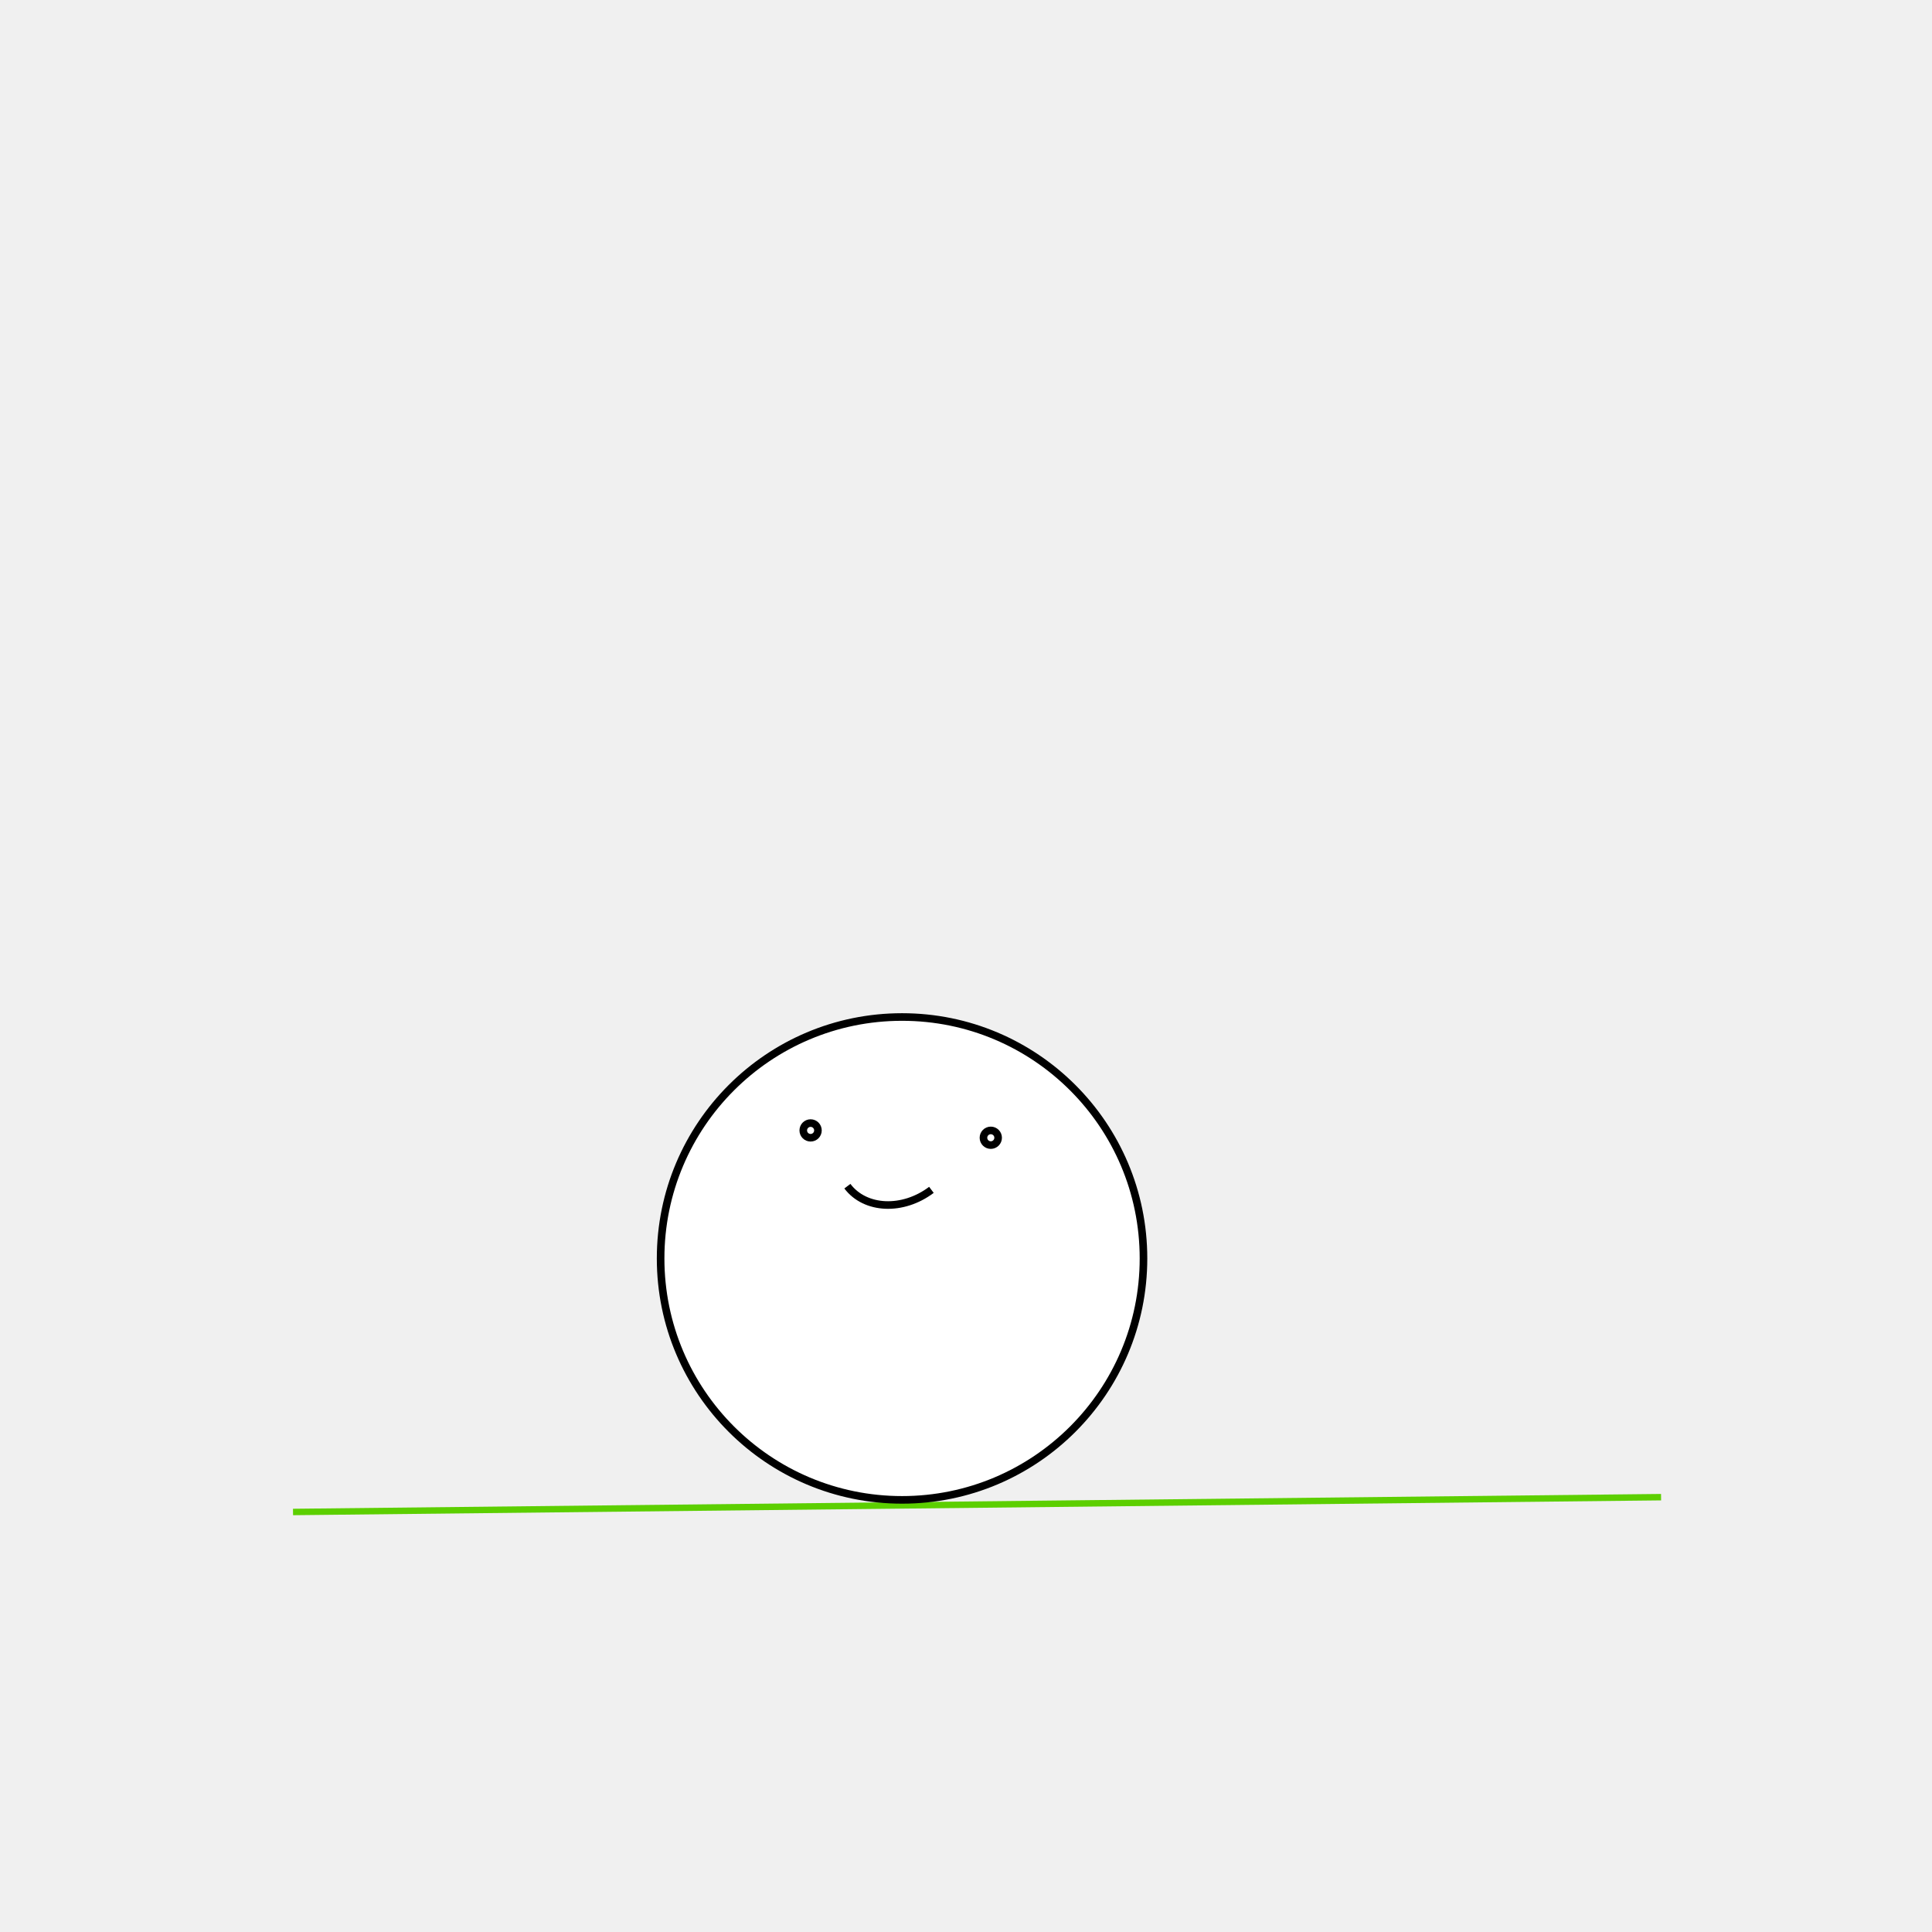
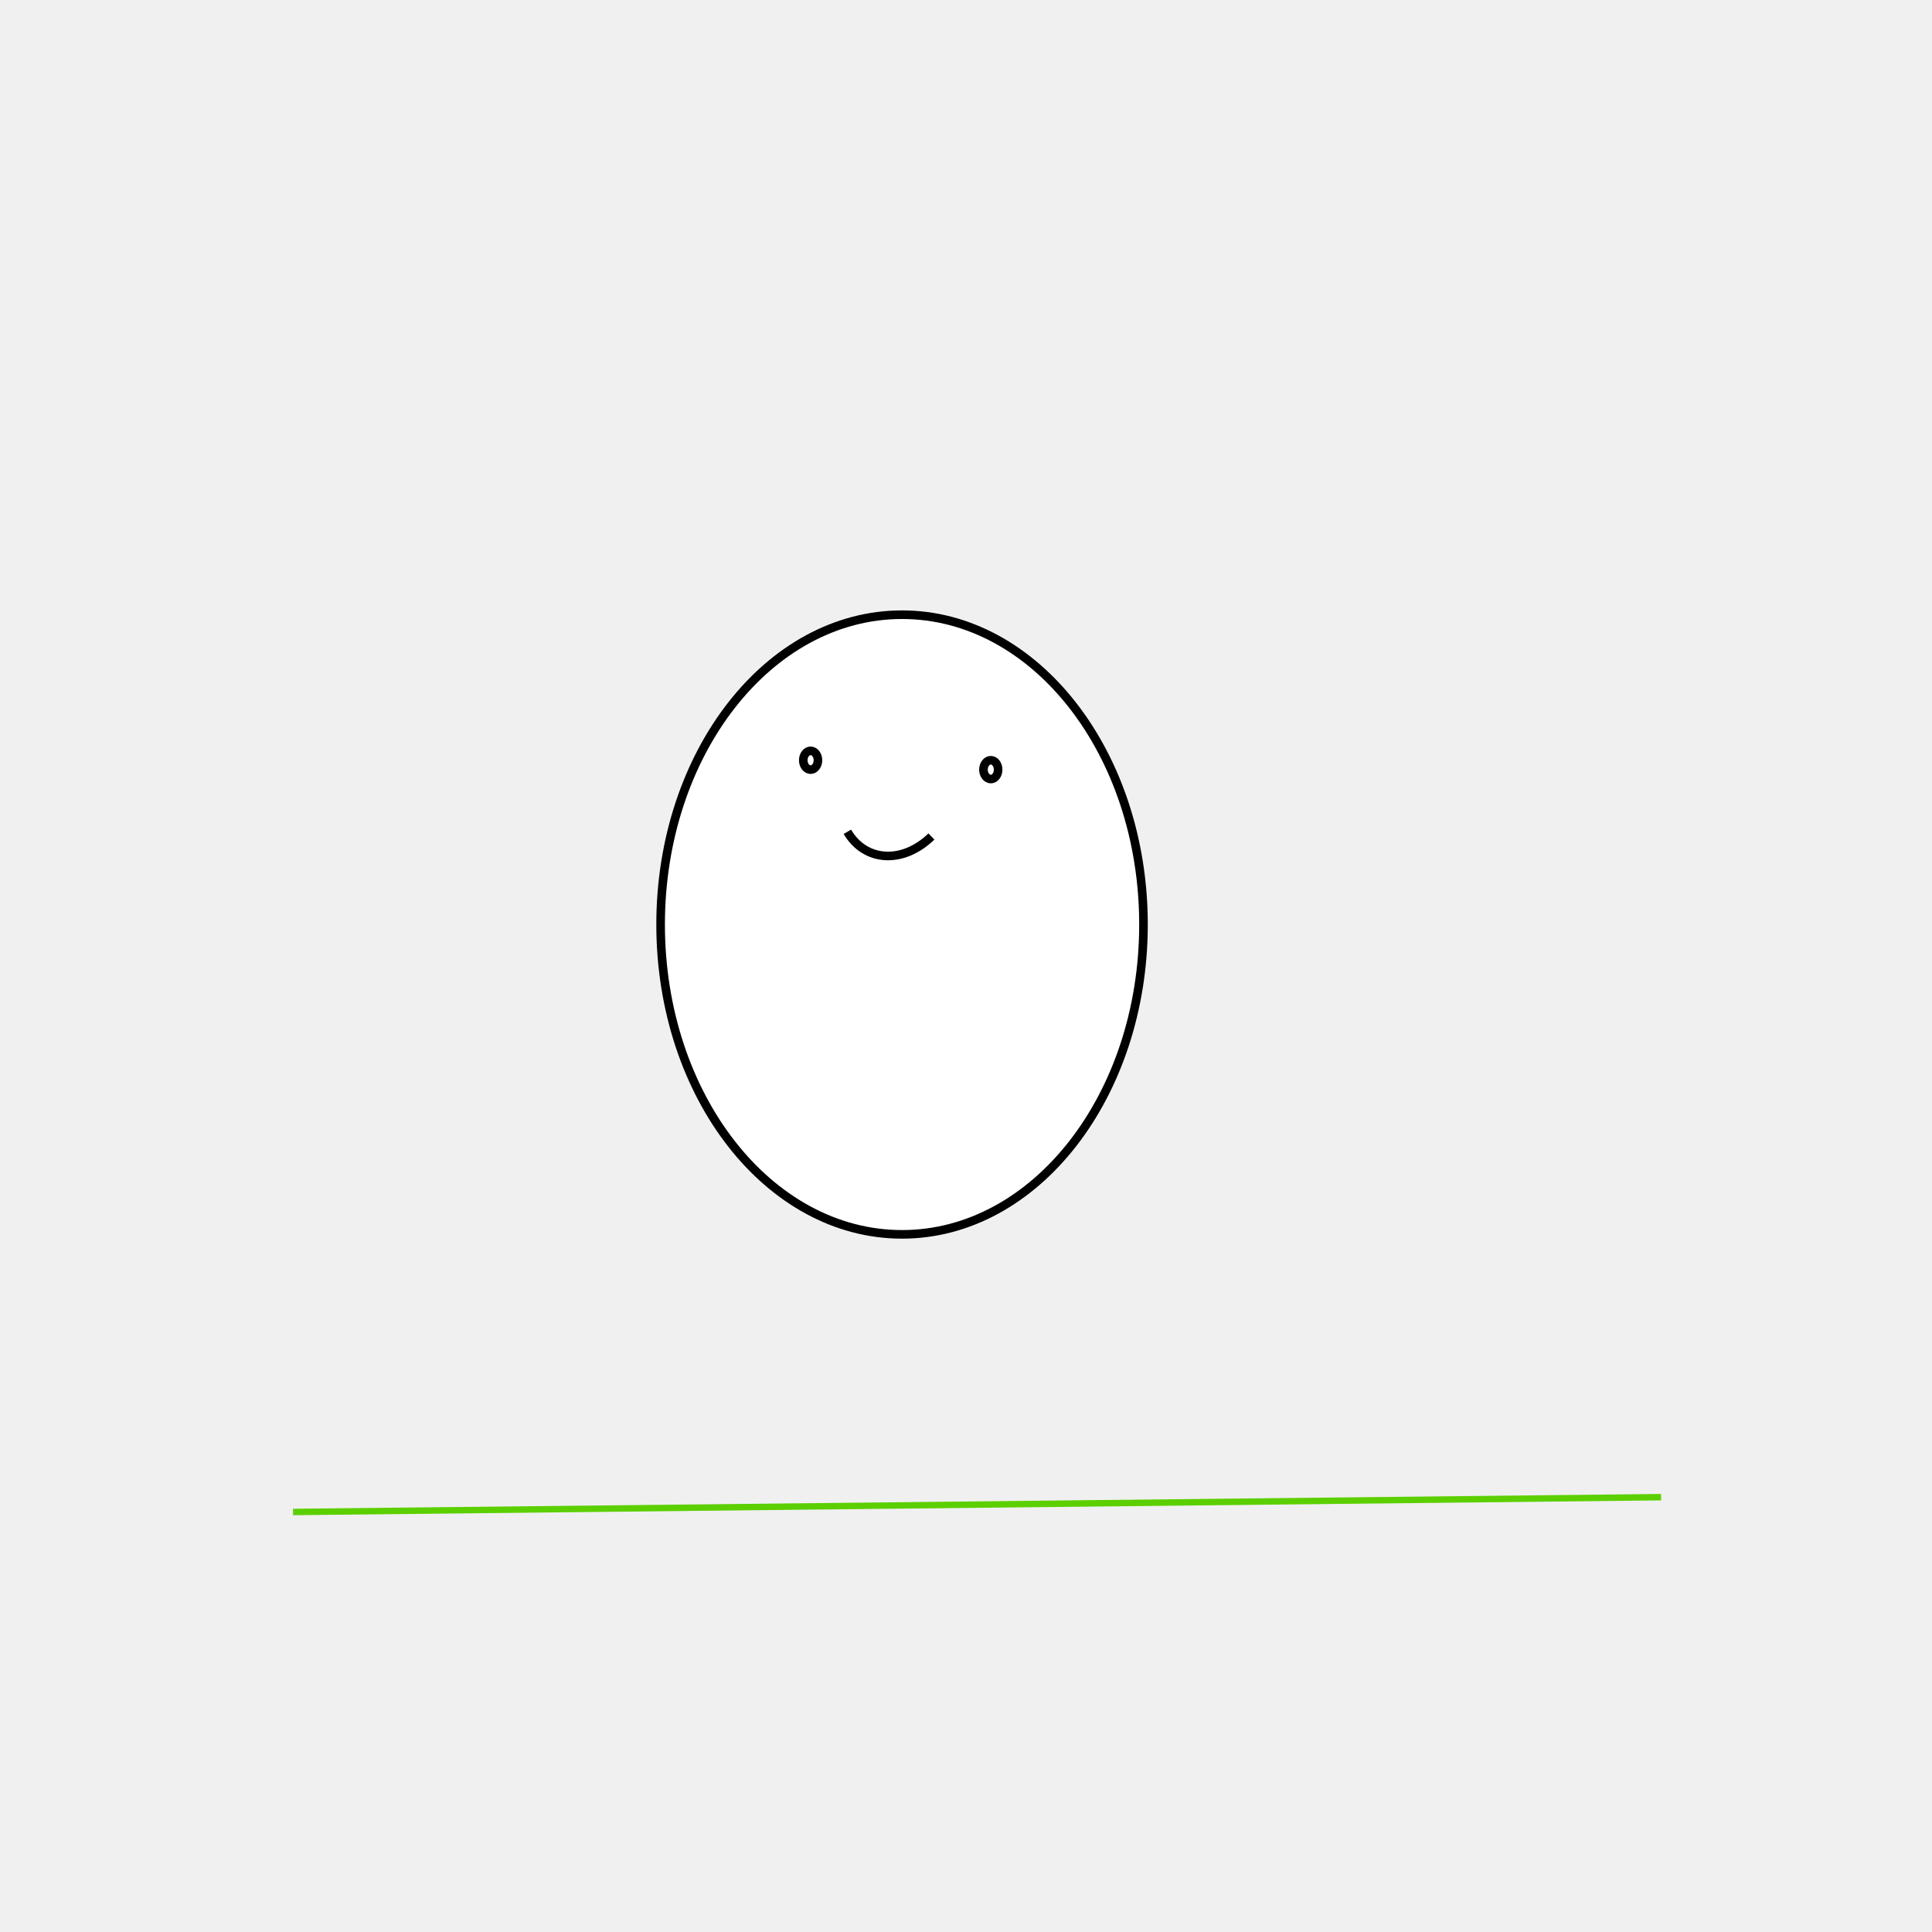
<svg xmlns="http://www.w3.org/2000/svg" version="1.1" id="Layer_1" x="0px" y="0px" viewBox="0 0 300 300" style="enable-background:new 0 0 300 300;" xml:space="preserve">
  <style type="text/css">
	.st0{fill:#17FF17;stroke:#5CCF00;stroke-miterlimit:10;}
	.st1{fill:none;}
- 	.st2{fill:#FFFFFF;stroke:#000000;stroke-width:1.179;stroke-miterlimit:10;}
- 	.st3{fill:none;stroke:#000000;stroke-width:1.179;stroke-miterlimit:10;}
+ 	.st2{fill:#FFFFFF;stroke:#000000;stroke-width:1.335;stroke-miterlimit:10;}
+ 	.st3{fill:none;stroke:#000000;stroke-width:1.335;stroke-miterlimit:10;}
</style>
  <line class="st0" x1="45.5" y1="234.78" x2="257.93" y2="232.48" />
  <path class="st1" d="M150.67,104.34c-16.12,0-29.78,9.46-34.53,22.55c5.25,2.77,11.57,5.97,19.11,8.82  c20.55,7.76,37.64-0.52,50.36-7.59C181.29,114.39,167.29,104.34,150.67,104.34z" />
-   <circle class="st2" cx="140.07" cy="195.41" r="37.49" />
-   <circle class="st2" cx="125.87" cy="175.53" r="1.14" />
-   <circle class="st2" cx="153.85" cy="176.67" r="1.14" />
-   <path class="st3" d="M131.58,184.19c2.77,3.67,8.61,3.92,13.05,0.57" />
+   <ellipse class="st2" cx="140.07" cy="143.56" rx="37.49" ry="48.11" />
+   <ellipse class="st2" cx="125.87" cy="118.05" rx="1.14" ry="1.46" />
+   <ellipse class="st2" cx="153.85" cy="119.51" rx="1.14" ry="1.46" />
+   <path class="st3" d="M131.58,129.16c2.77,4.71,8.61,5.03,13.05,0.73" />
</svg>
